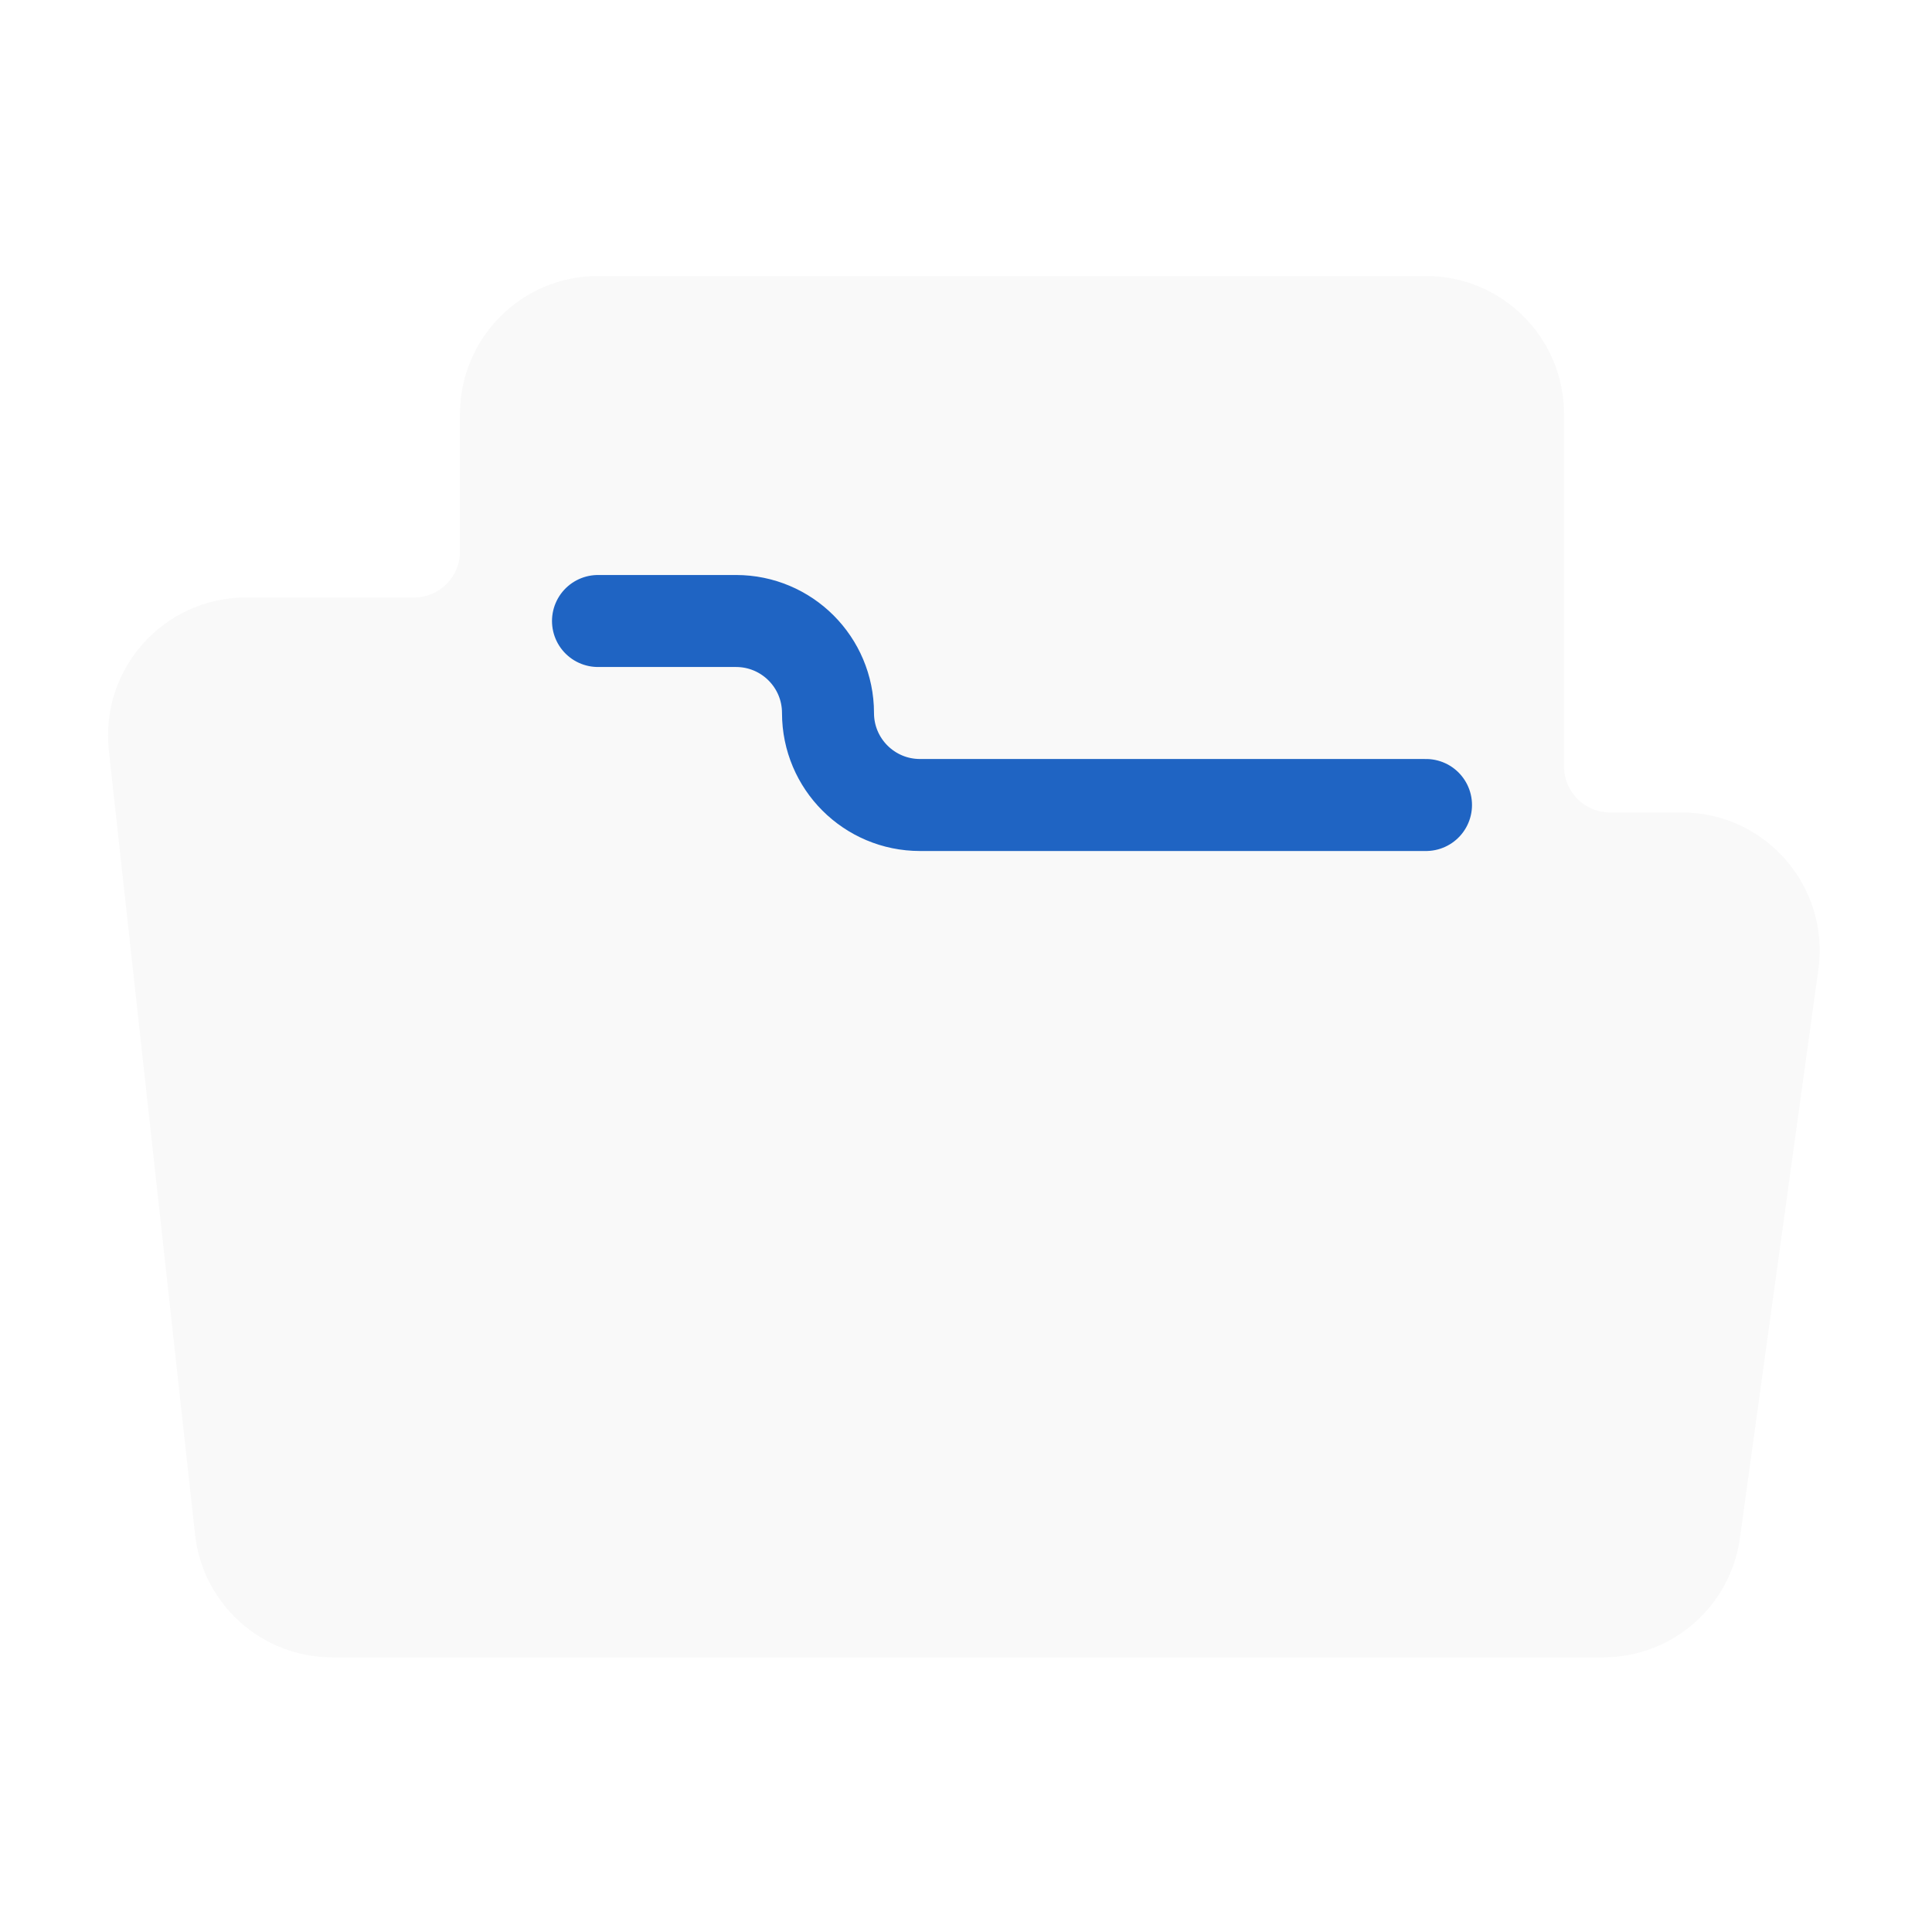
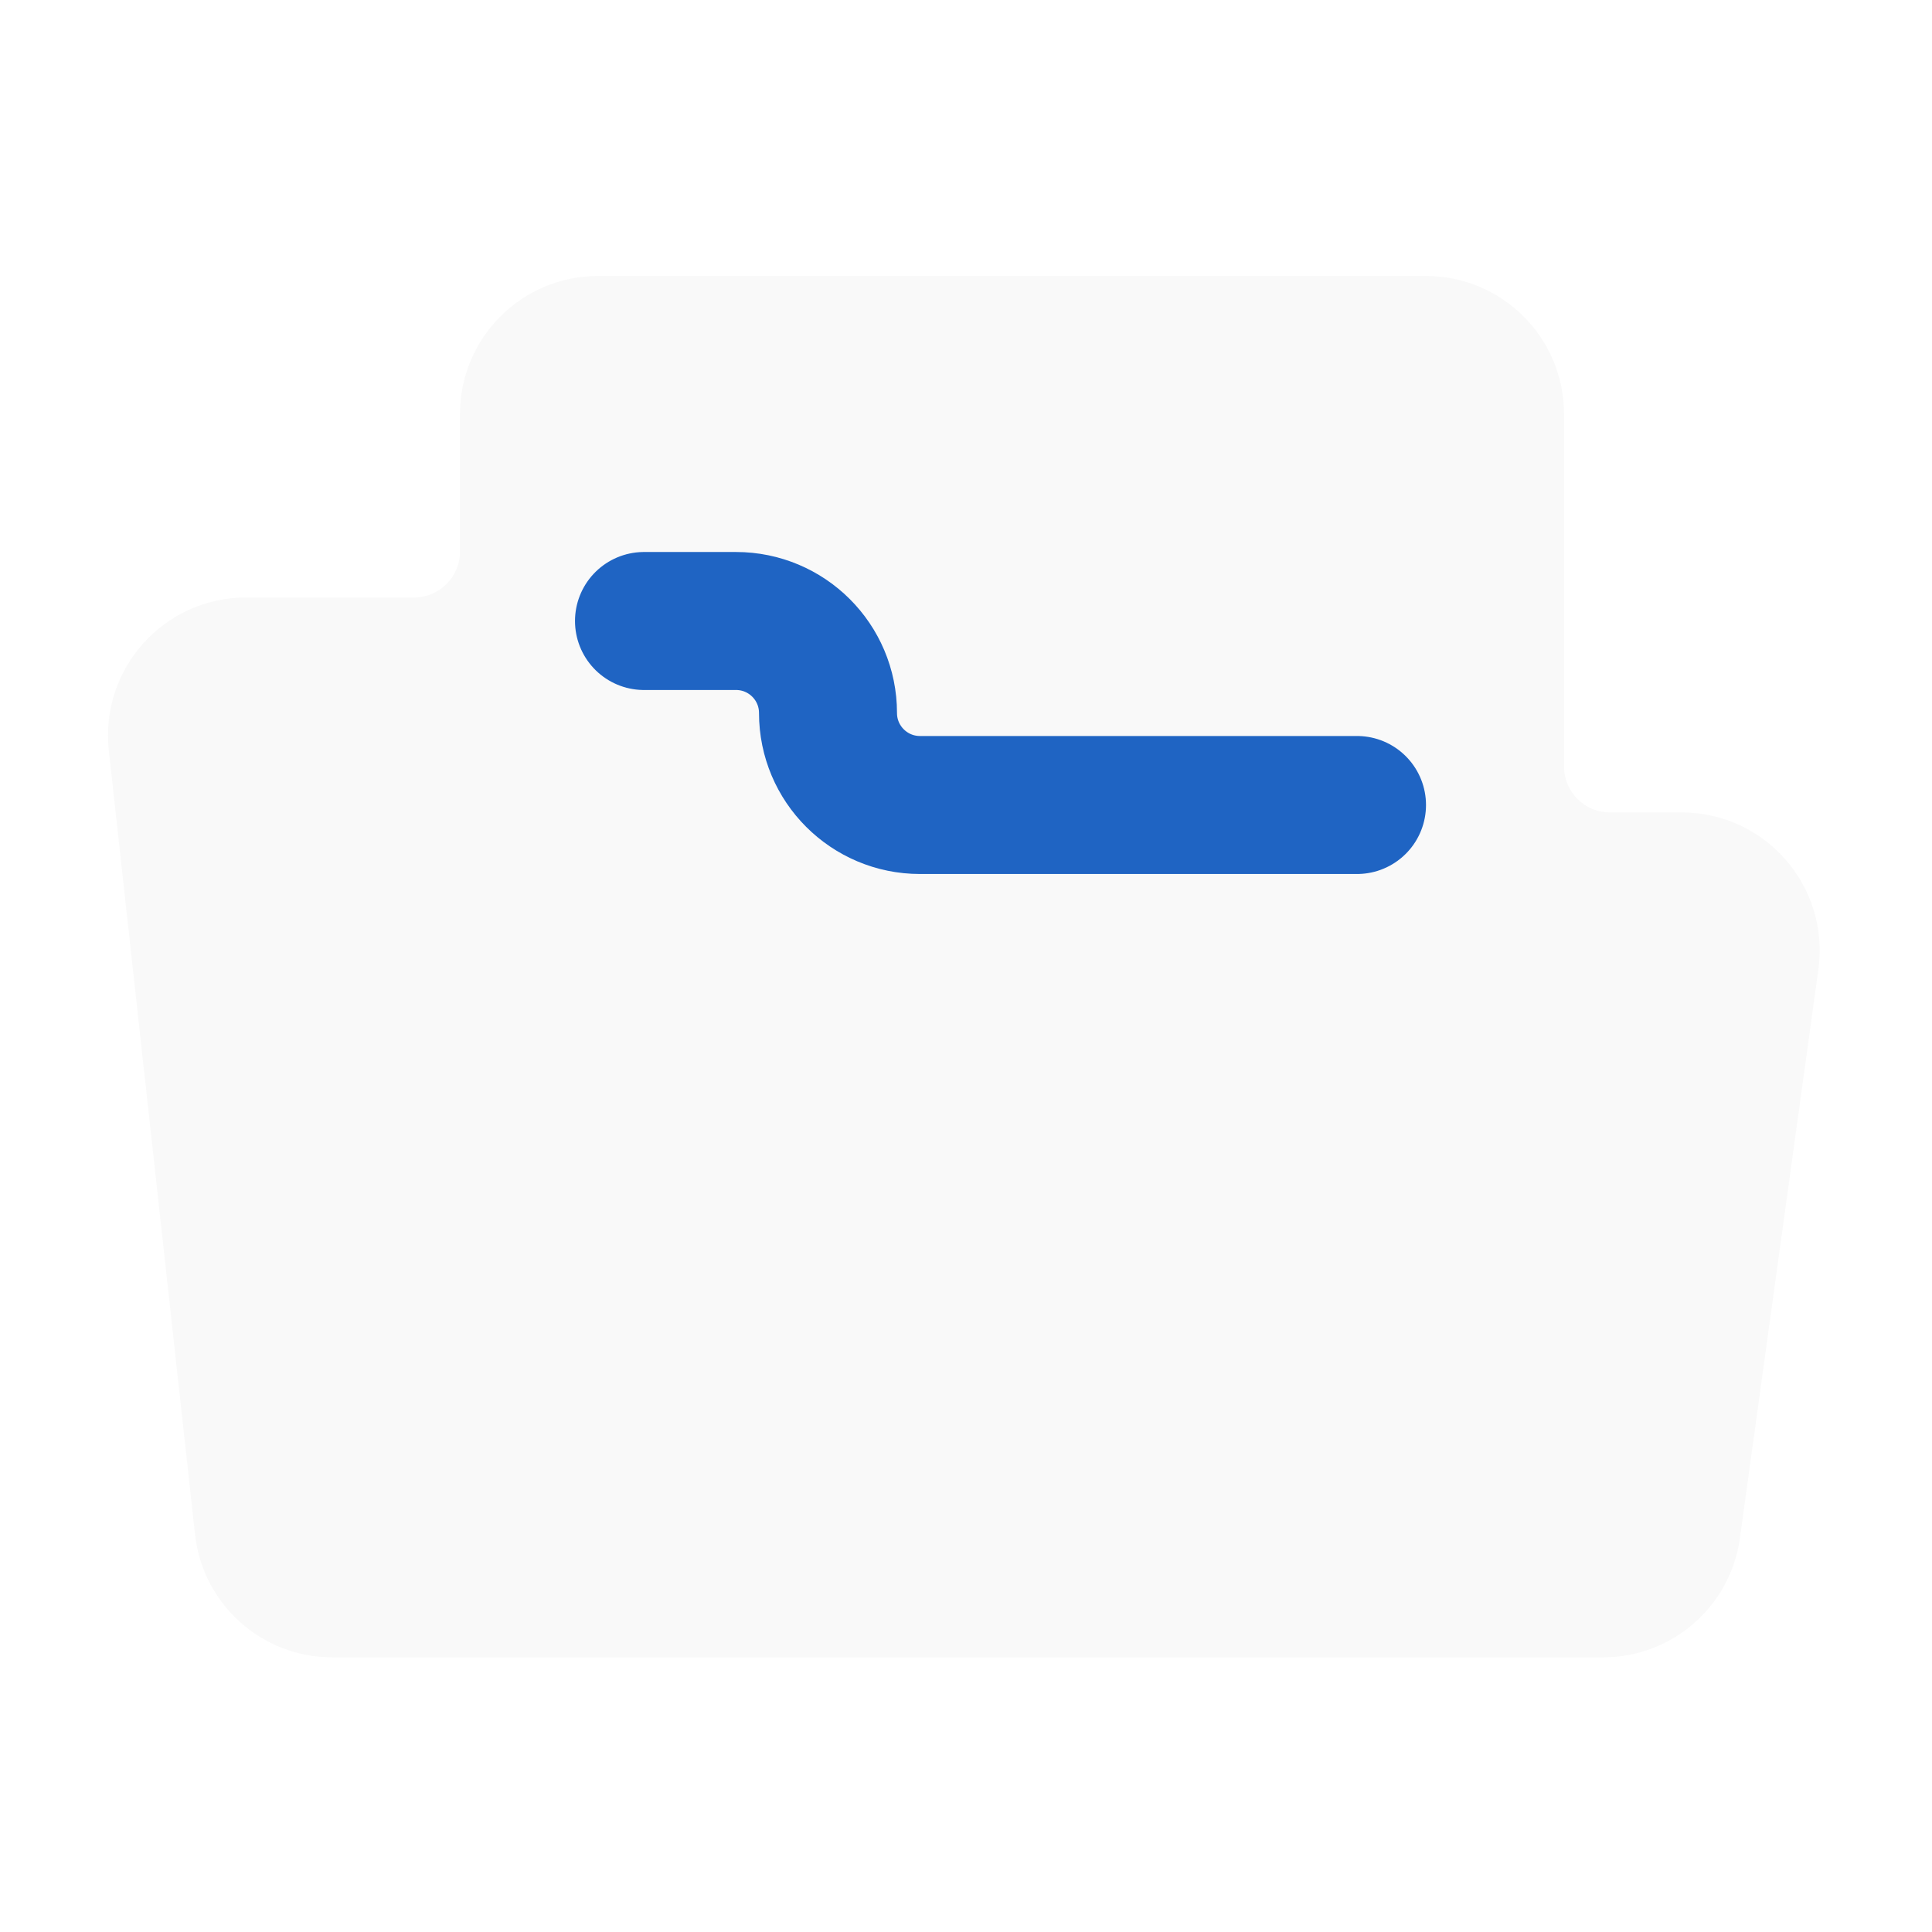
<svg xmlns="http://www.w3.org/2000/svg" width="42" height="42" viewBox="0 0 42 42" fill="none">
  <path d="M2.366 16.317C2.171 14.541 3.561 12.989 5.348 12.989H9C9.552 12.989 10 12.541 10 11.989V9C10 7.343 11.343 6 13 6H31C32.657 6 34 7.343 34 9V16.662C34 17.215 34.448 17.662 35 17.662H36.558C38.378 17.662 39.778 19.269 39.53 21.072L37.824 33.439C37.619 34.923 36.35 36.029 34.852 36.029H7.222C5.692 36.029 4.407 34.878 4.24 33.357L2.366 16.317Z" fill="#F9F9F9" />
-   <path d="M13 13.5H16C17.105 13.5 18 14.395 18 15.5V15.5C18 16.605 18.895 17.5 20 17.5H31" stroke="#1F64C3" stroke-width="2" stroke-linecap="round" />
+   <path d="M14 13.5H16C17.105 13.5 18 14.395 18 15.5V15.5C18 16.605 18.895 17.5 20 17.5H29.5" stroke="#1F64C3" stroke-width="3" stroke-linecap="round" />
</svg>
